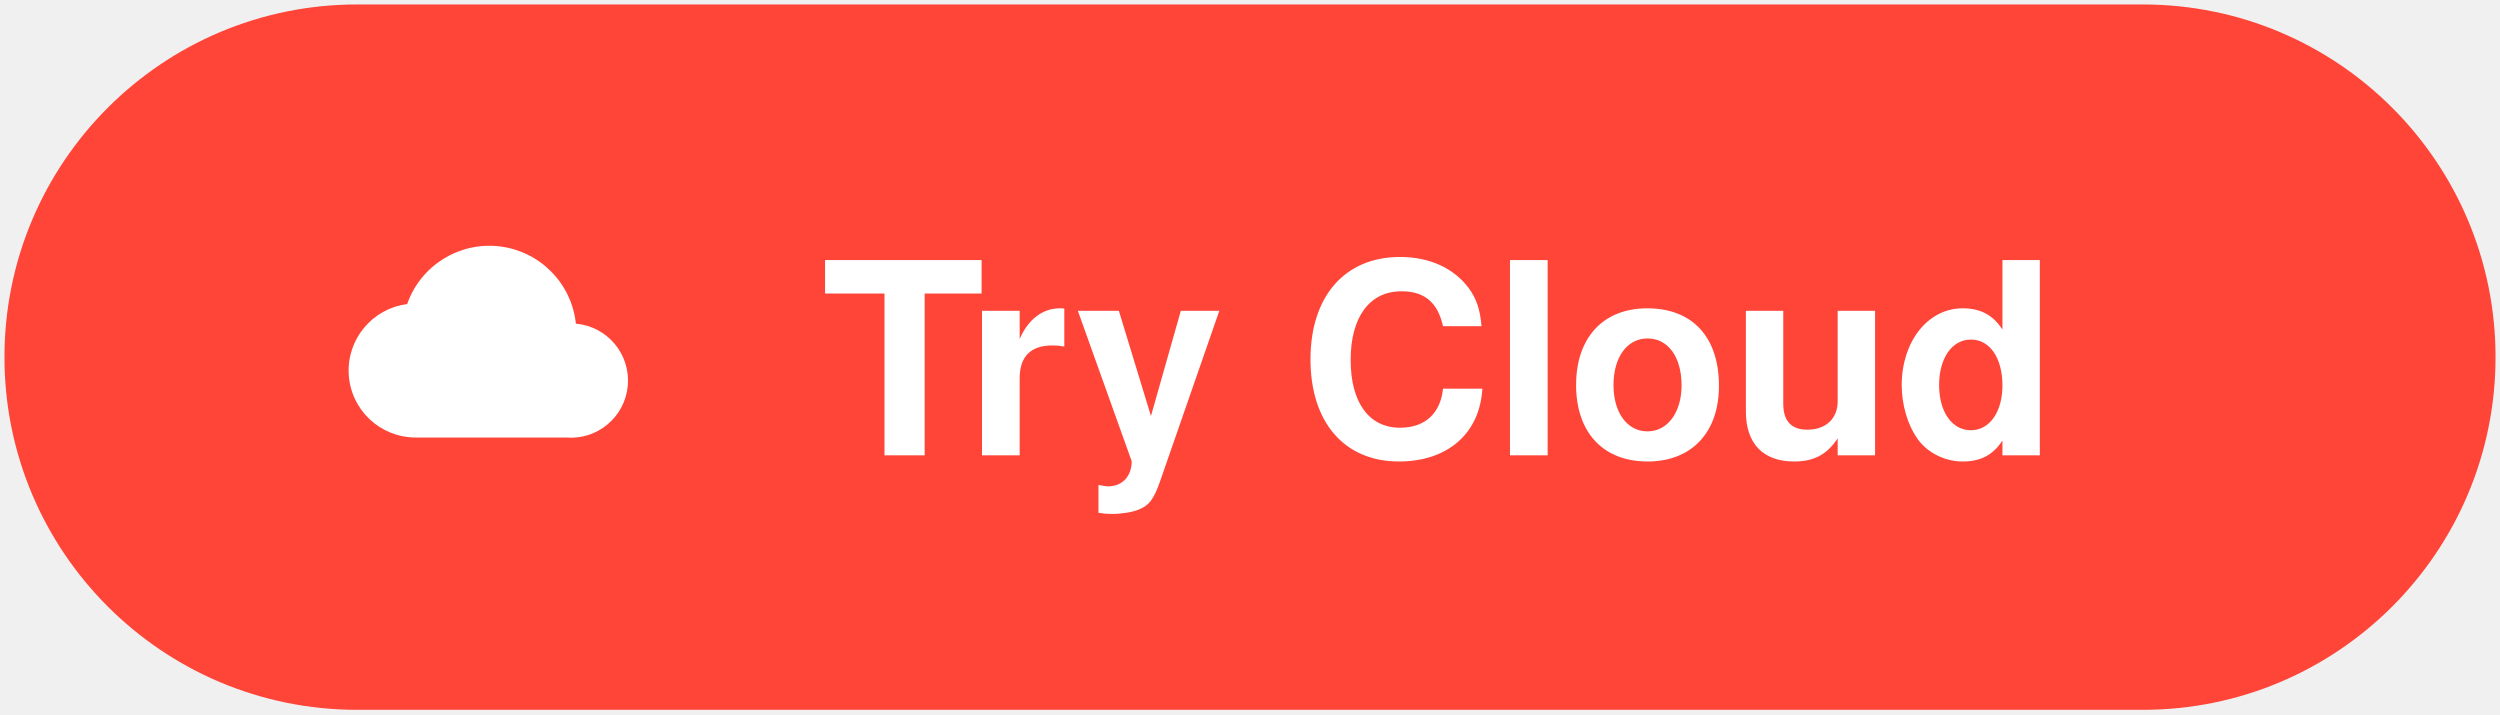
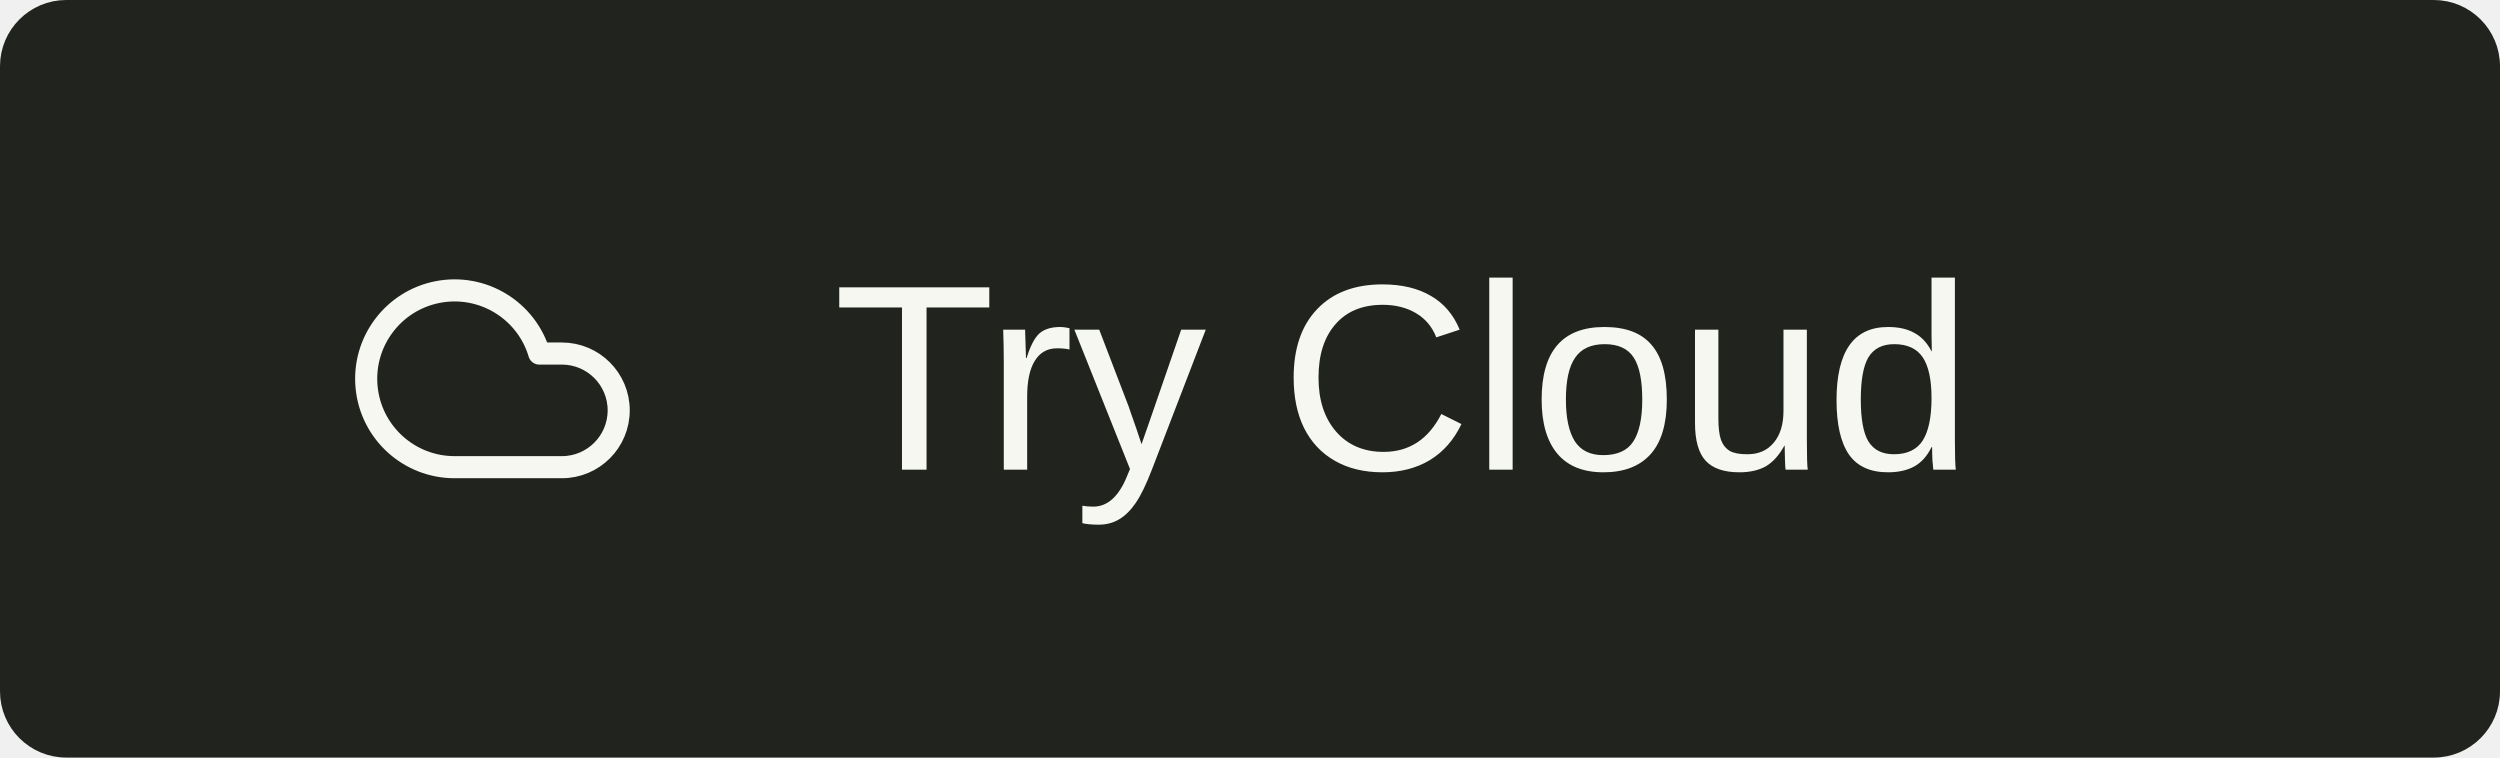
- <svg xmlns="http://www.w3.org/2000/svg" width="140" height="40" viewBox="0 0 140 40" role="img" aria-label="Try Cloud">
-   <rect x="1" y="1" width="138" height="38" rx="19" fill="#ff4438" stroke="#ff4438" stroke-width="1.5" />
-   <g transform="translate(18 11) scale(0.75)" fill="#ffffff">
-     <path d="M7 18a5 5 0 0 1-.6-9.96A6.5 6.5 0 0 1 19 9.5 4.25 4.25 0 0 1 18.25 18H7Z" />
+ <svg xmlns="http://www.w3.org/2000/svg" width="132" height="40" viewBox="0 0 132 40" role="img" aria-label="Try Cloud">
+   <rect x="0.5" y="0.5" width="131" height="39" rx="3" fill="#20231e" stroke="#20231e" />
+   <g transform="translate(18 12)" fill="none" stroke="#f6f7f1" stroke-width="1.75" stroke-linecap="round" stroke-linejoin="round">
+     <g transform="scale(0.6667)">
+       <path d="M17.5 19H9a7 7 0 1 1 6.71-9h1.79a4.5 4.5 0 1 1 0 9Z" />
+     </g>
  </g>
-   <text x="46" y="25.5" text-anchor="start" fill="#ffffff" style="font:600 15px -apple-system, BlinkMacSystemFont, 'Segoe UI', Helvetica, Arial, sans-serif">Try Cloud</text>
+   <text x="44" y="24.8" fill="#f6f7f1" style="font:400 14px Arial, Helvetica, sans-serif">Try Cloud</text>
</svg>
